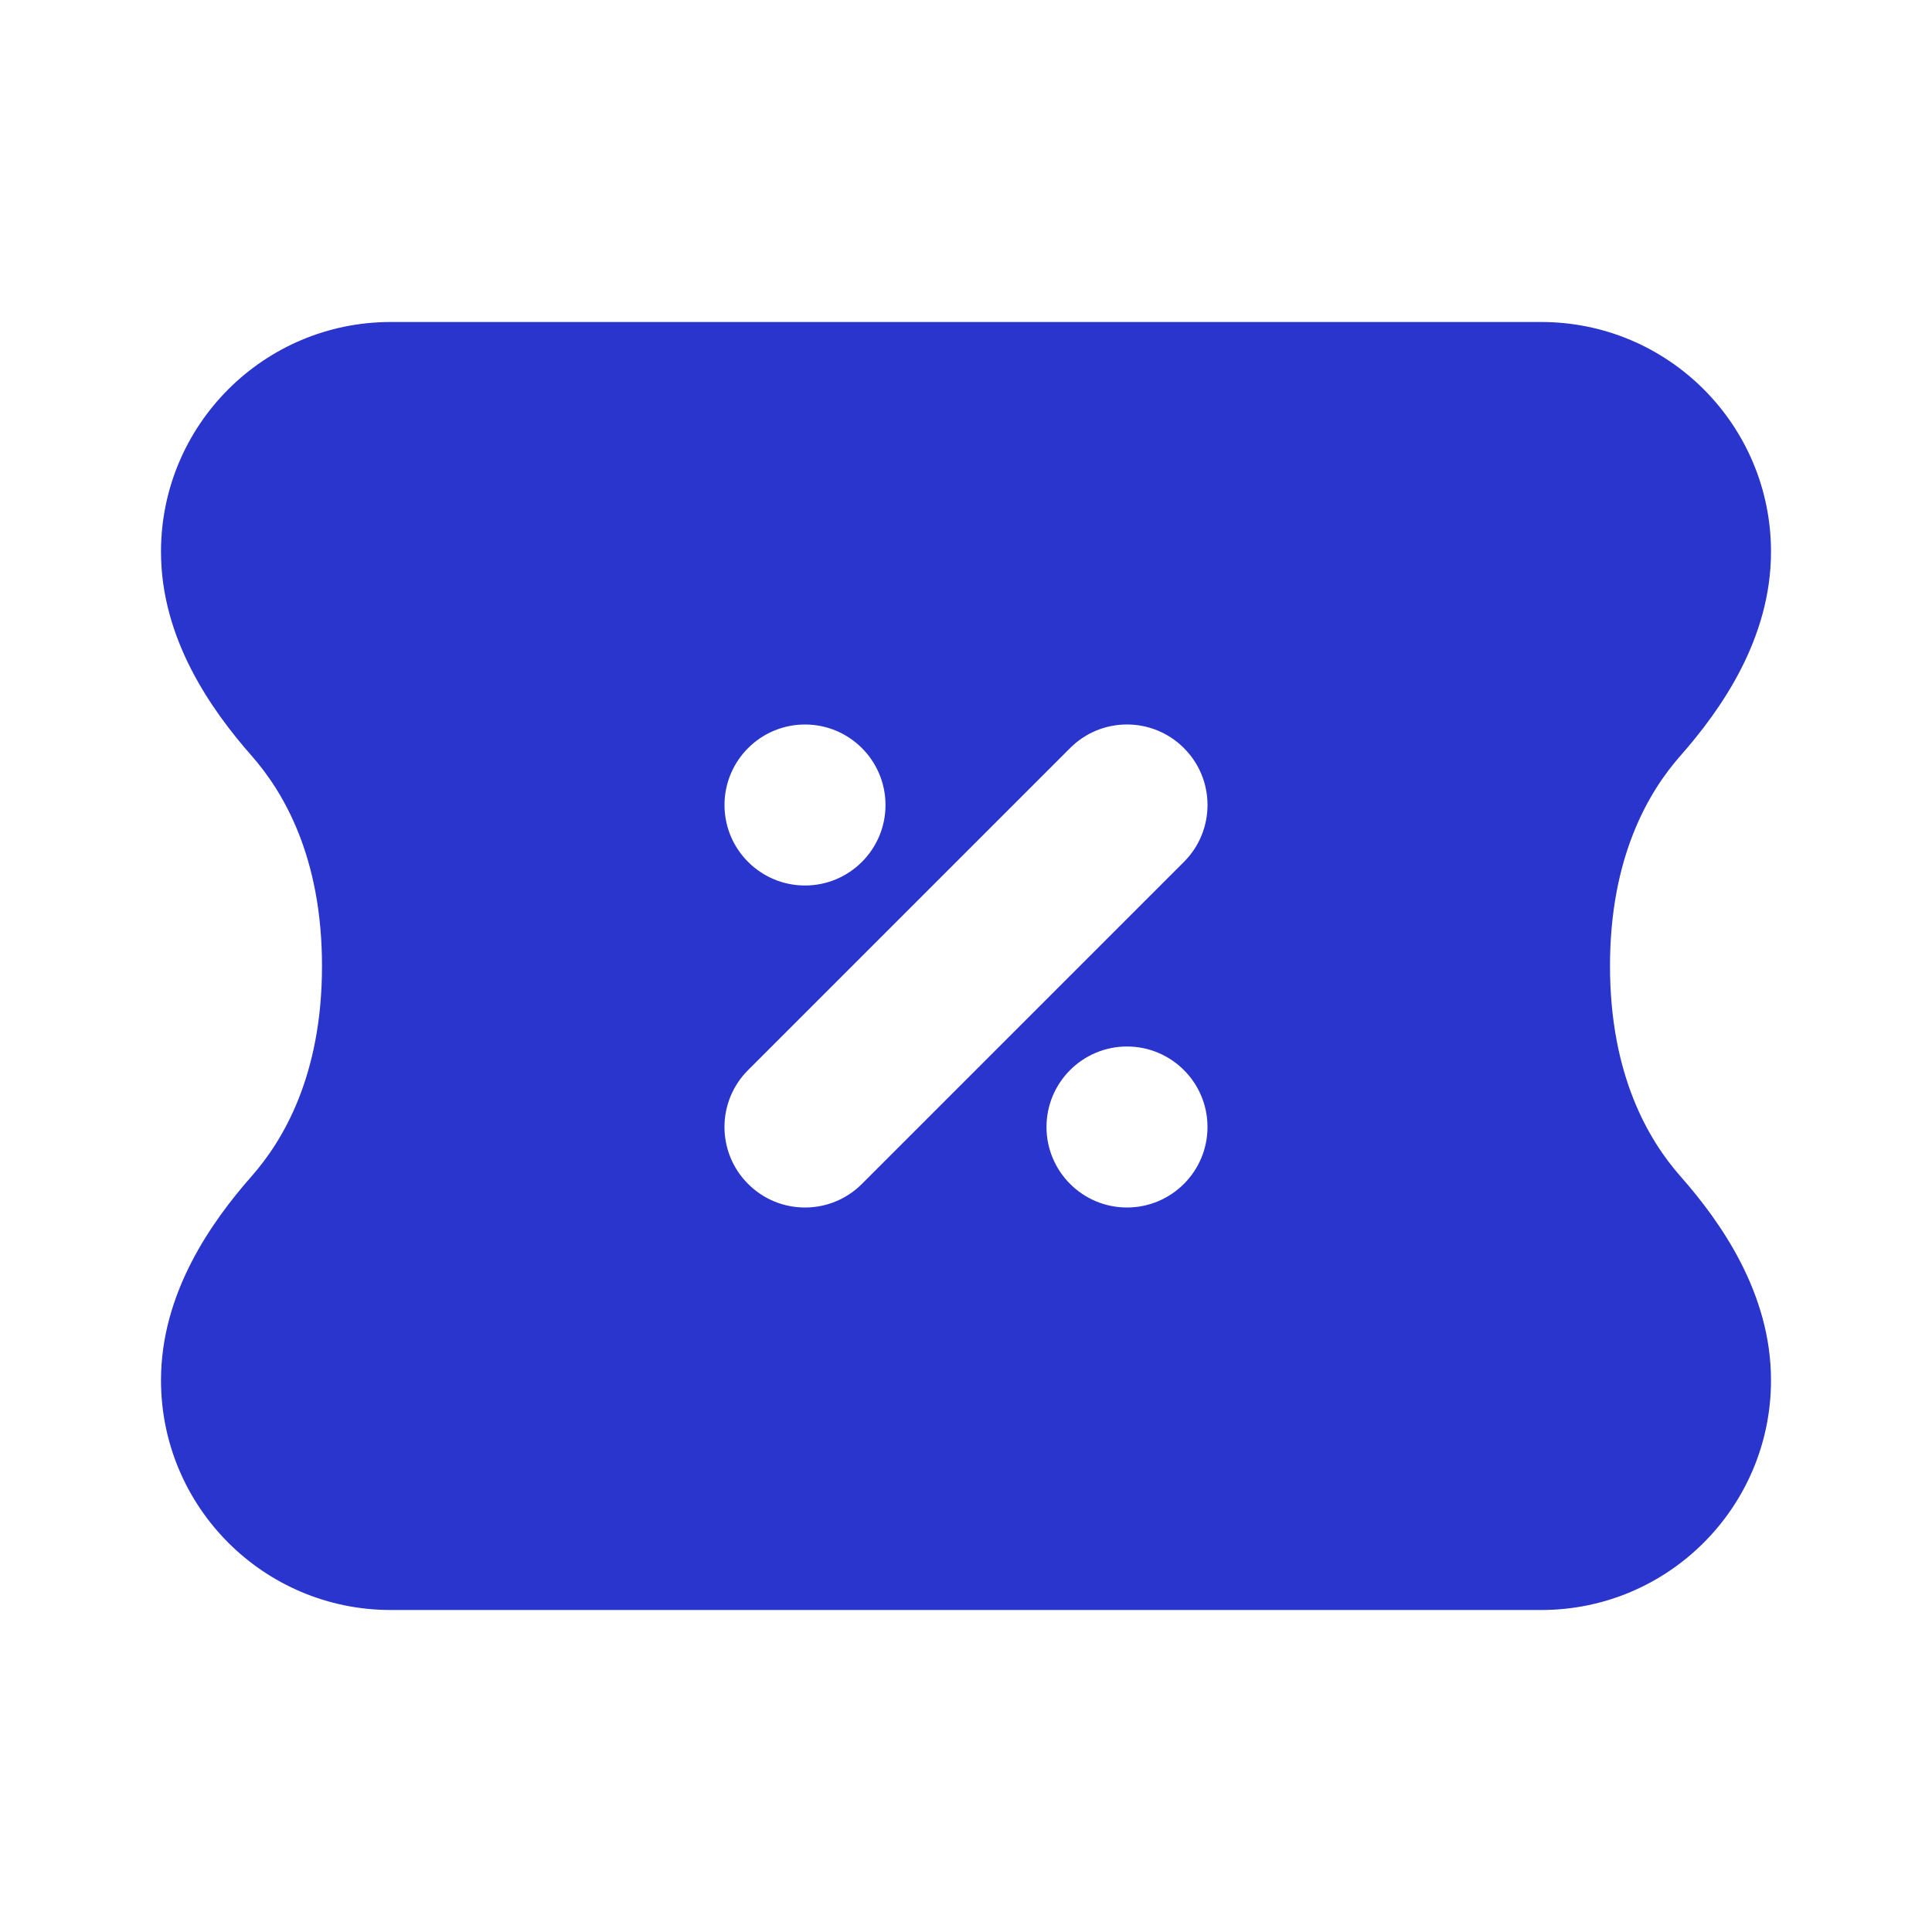
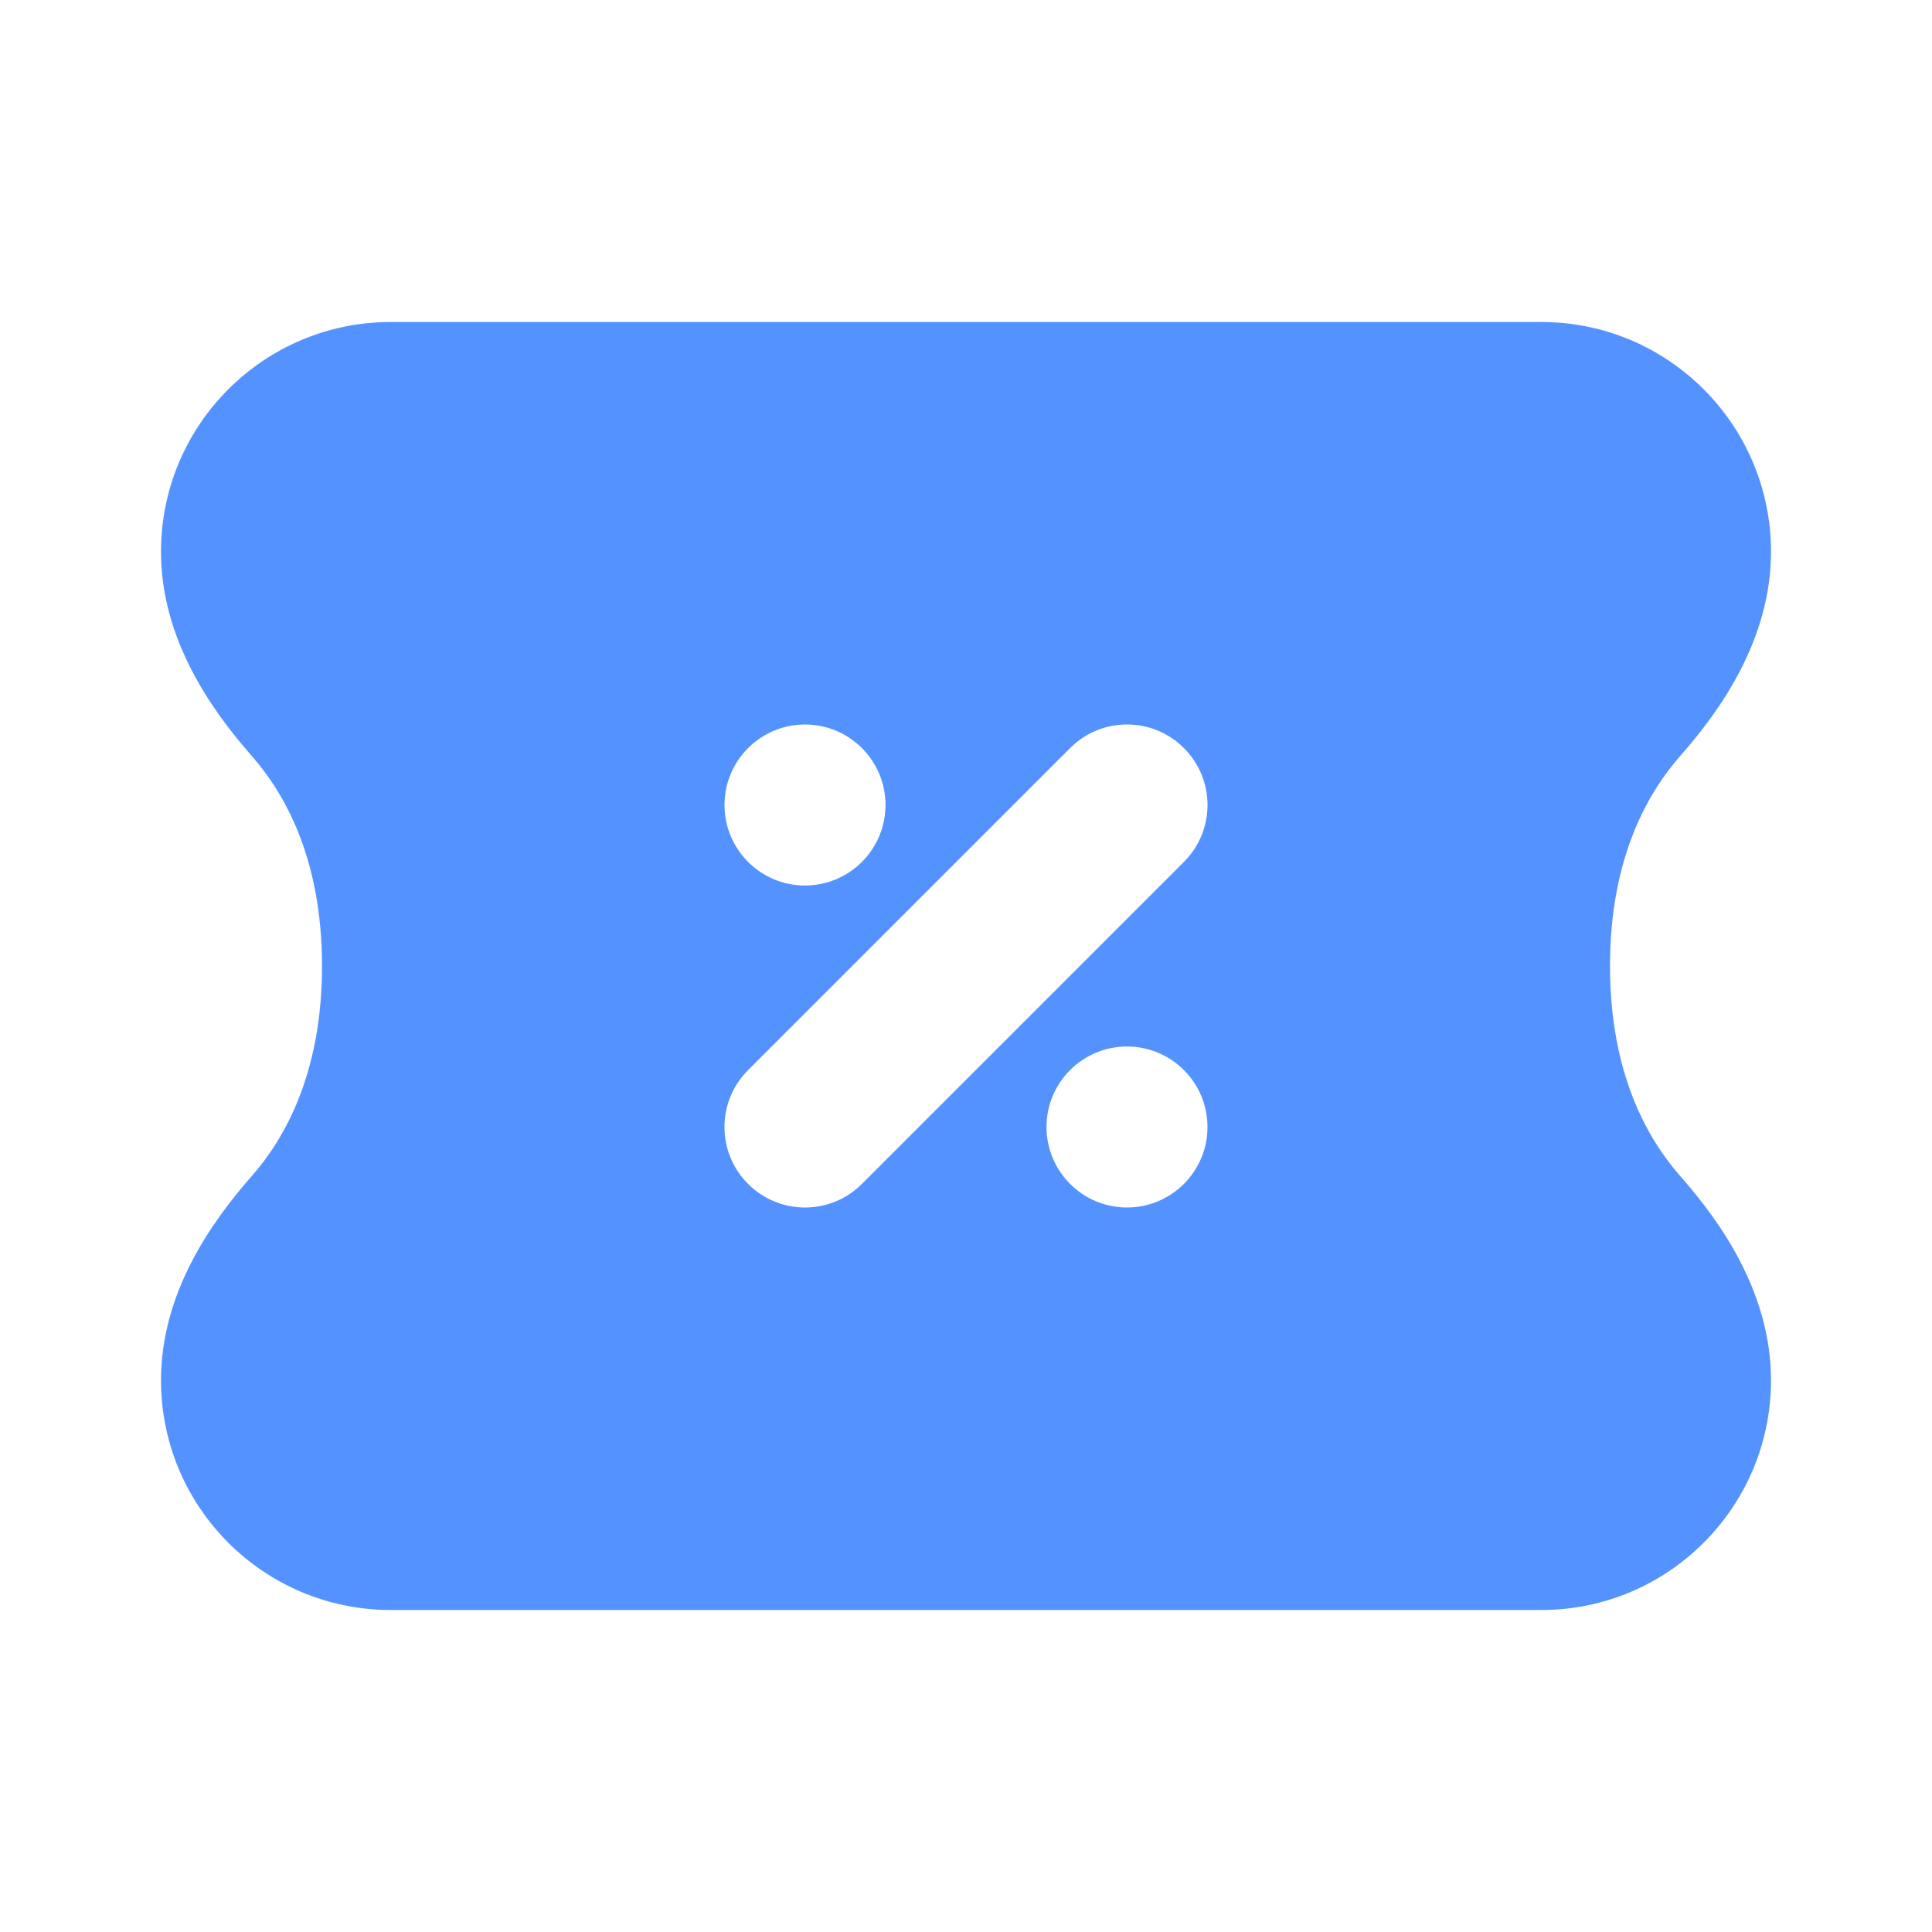
<svg xmlns="http://www.w3.org/2000/svg" width="24" height="24" viewBox="0 0 24 24" fill="none">
-   <path fill-rule="evenodd" clip-rule="evenodd" d="M20.874 14.611C21.378 15.183 22 16.064 22 17.146C22 18.722 20.722 20 19.146 20L4.854 20C3.278 20 2 18.722 2 17.146C2 16.064 2.623 15.183 3.126 14.611C3.519 14.165 4 13.357 4 12C4 10.643 3.519 9.835 3.126 9.389C2.623 8.817 2 7.936 2 6.854C2 5.278 3.278 4 4.854 4L19.146 4C20.722 4 22 5.278 22 6.854C22 7.936 21.378 8.817 20.874 9.389C20.481 9.835 20 10.643 20 12C20 13.357 20.481 14.165 20.874 14.611ZM14.707 9.293C14.317 8.902 13.683 8.902 13.293 9.293L9.293 13.293C8.902 13.683 8.902 14.317 9.293 14.707C9.683 15.098 10.317 15.098 10.707 14.707L14.707 10.707C15.098 10.317 15.098 9.683 14.707 9.293ZM11 10C11 10.552 10.552 11 10 11C9.448 11 9 10.552 9 10C9 9.448 9.448 9 10 9C10.552 9 11 9.448 11 10ZM13 14C13 14.552 13.448 15 14 15C14.552 15 15 14.552 15 14C15 13.448 14.552 13 14 13C13.448 13 13 13.448 13 14Z" fill="#2935CC" />
+   <path fill-rule="evenodd" clip-rule="evenodd" d="M20.874 14.611C21.378 15.183 22 16.064 22 17.146C22 18.722 20.722 20 19.146 20L4.854 20C3.278 20 2 18.722 2 17.146C2 16.064 2.623 15.183 3.126 14.611C3.519 14.165 4 13.357 4 12C4 10.643 3.519 9.835 3.126 9.389C2.623 8.817 2 7.936 2 6.854C2 5.278 3.278 4 4.854 4L19.146 4C20.722 4 22 5.278 22 6.854C22 7.936 21.378 8.817 20.874 9.389C20.481 9.835 20 10.643 20 12C20 13.357 20.481 14.165 20.874 14.611ZM14.707 9.293C14.317 8.902 13.683 8.902 13.293 9.293L9.293 13.293C8.902 13.683 8.902 14.317 9.293 14.707C9.683 15.098 10.317 15.098 10.707 14.707L14.707 10.707C15.098 10.317 15.098 9.683 14.707 9.293ZM11 10C11 10.552 10.552 11 10 11C9.448 11 9 10.552 9 10C9 9.448 9.448 9 10 9C10.552 9 11 9.448 11 10ZM13 14C13 14.552 13.448 15 14 15C14.552 15 15 14.552 15 14C15 13.448 14.552 13 14 13C13.448 13 13 13.448 13 14Z" fill="#5493FF" />
</svg>
